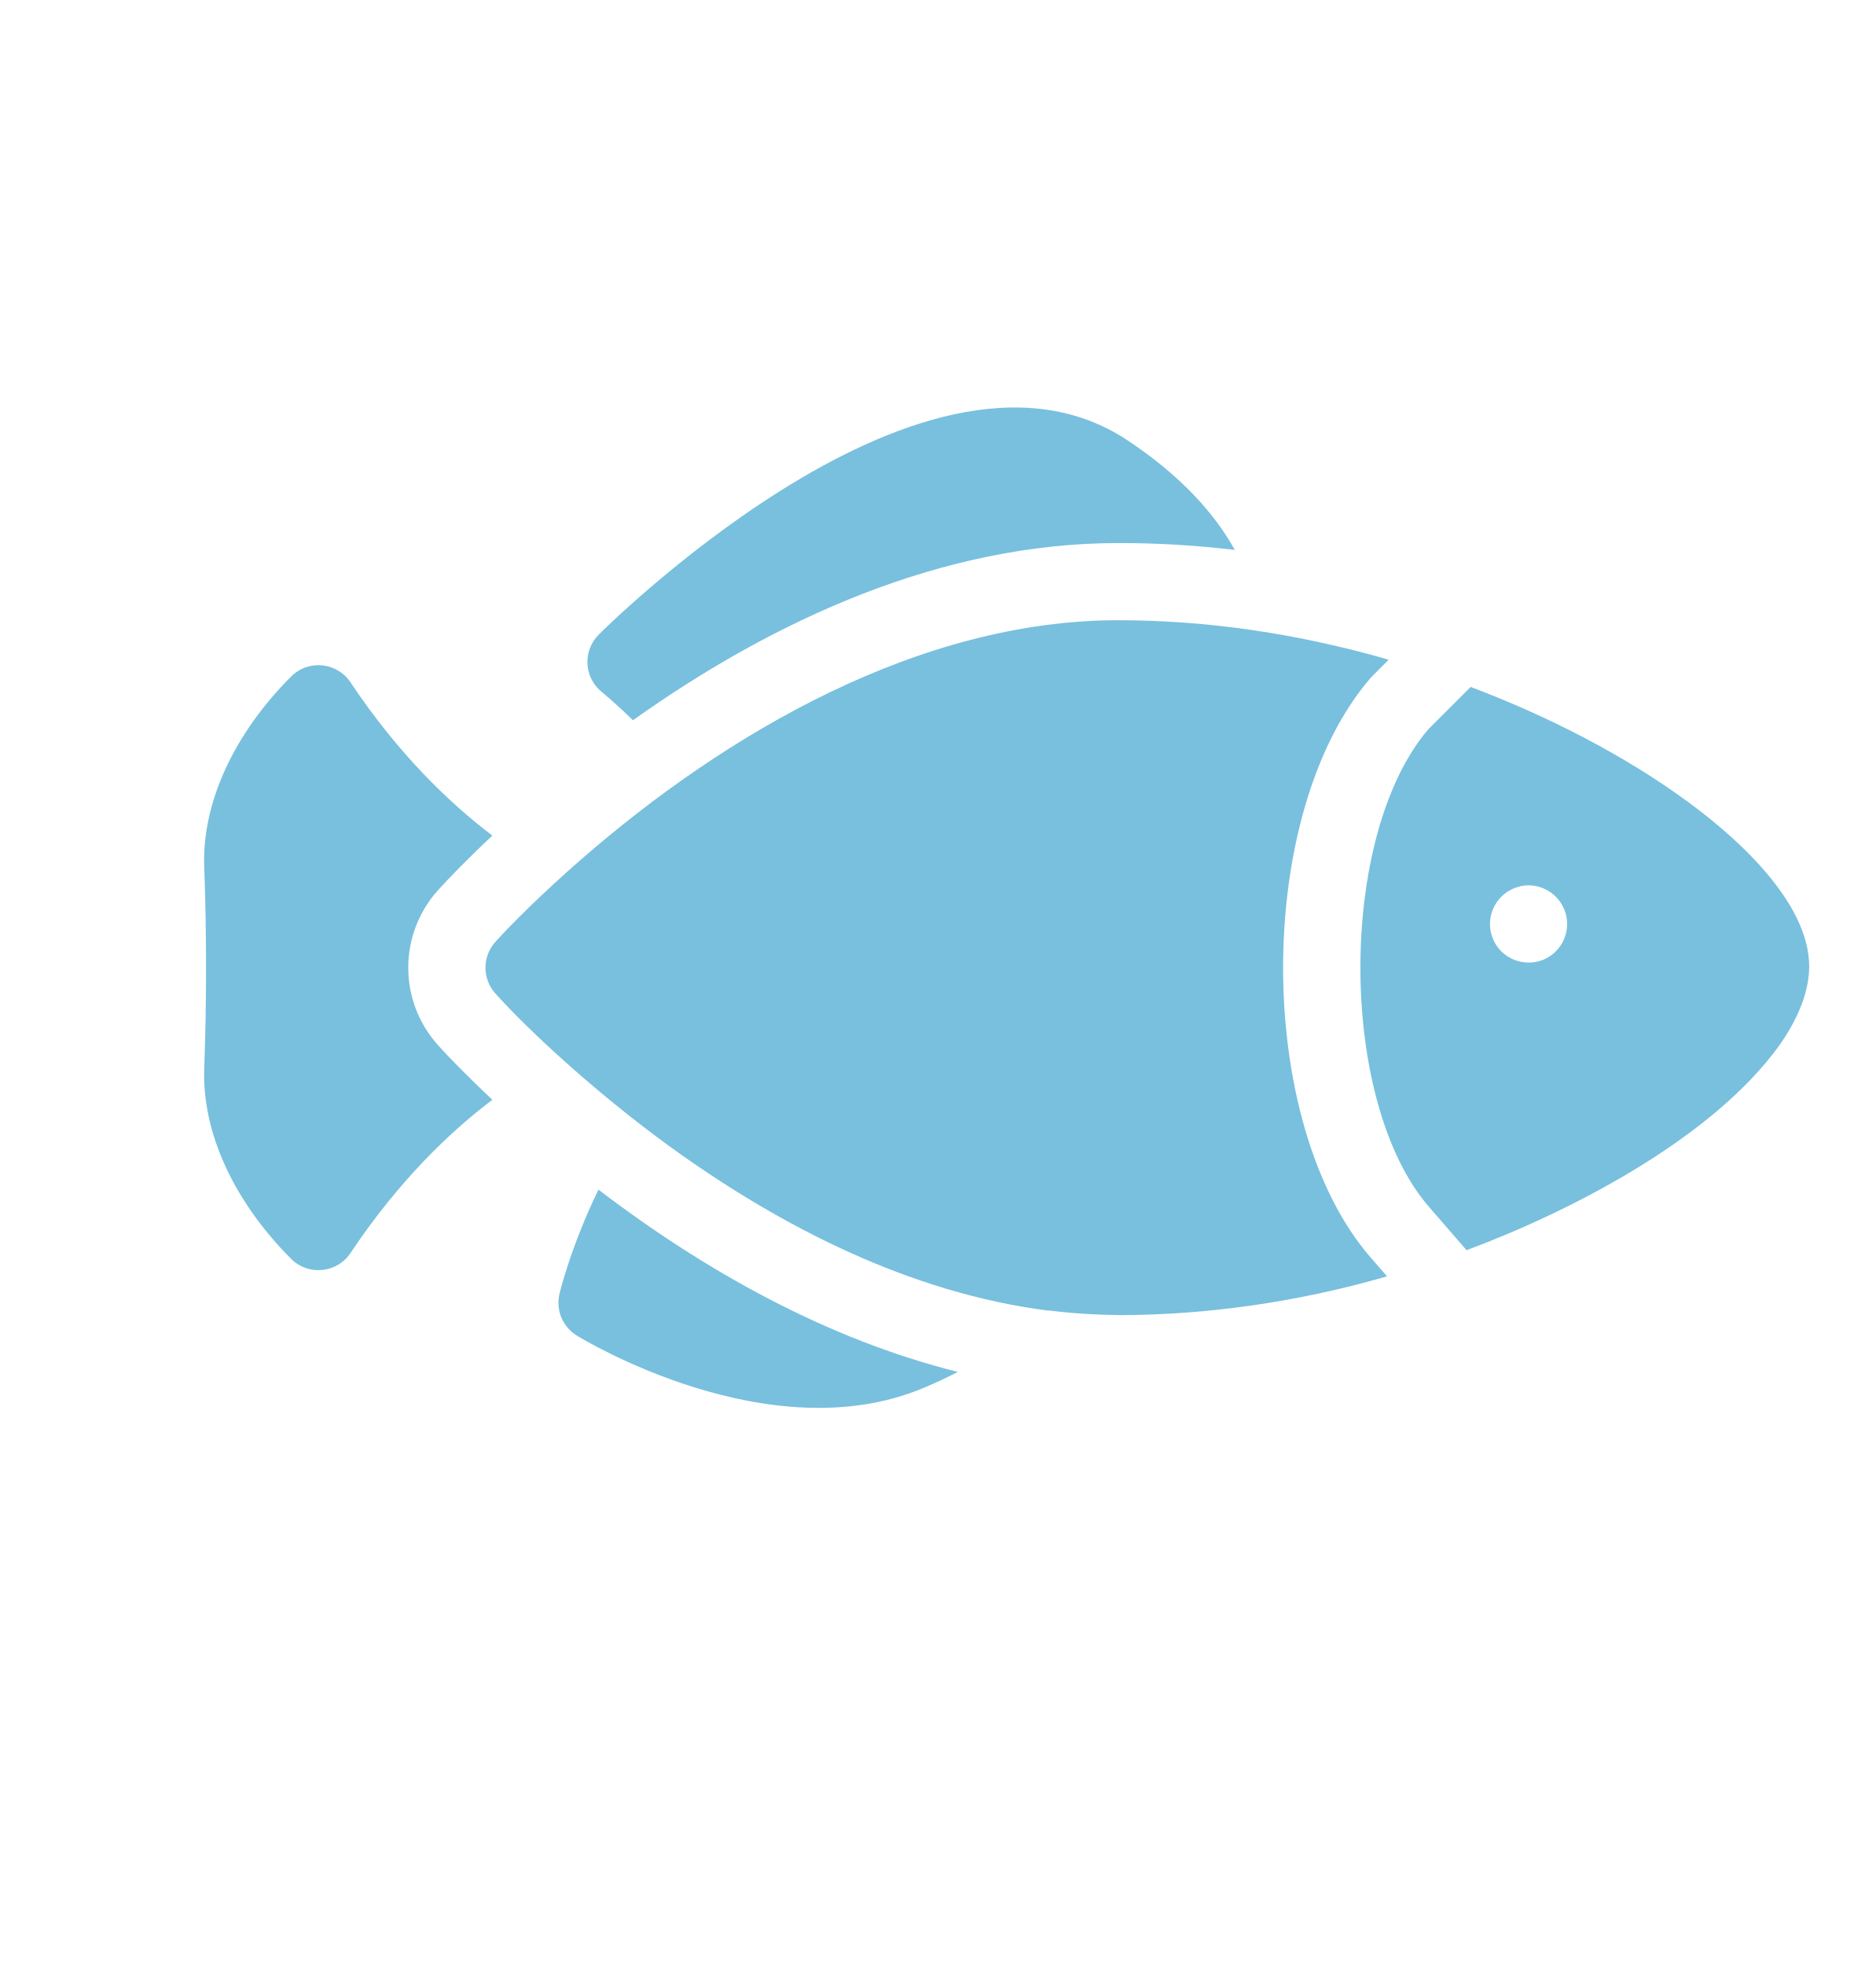
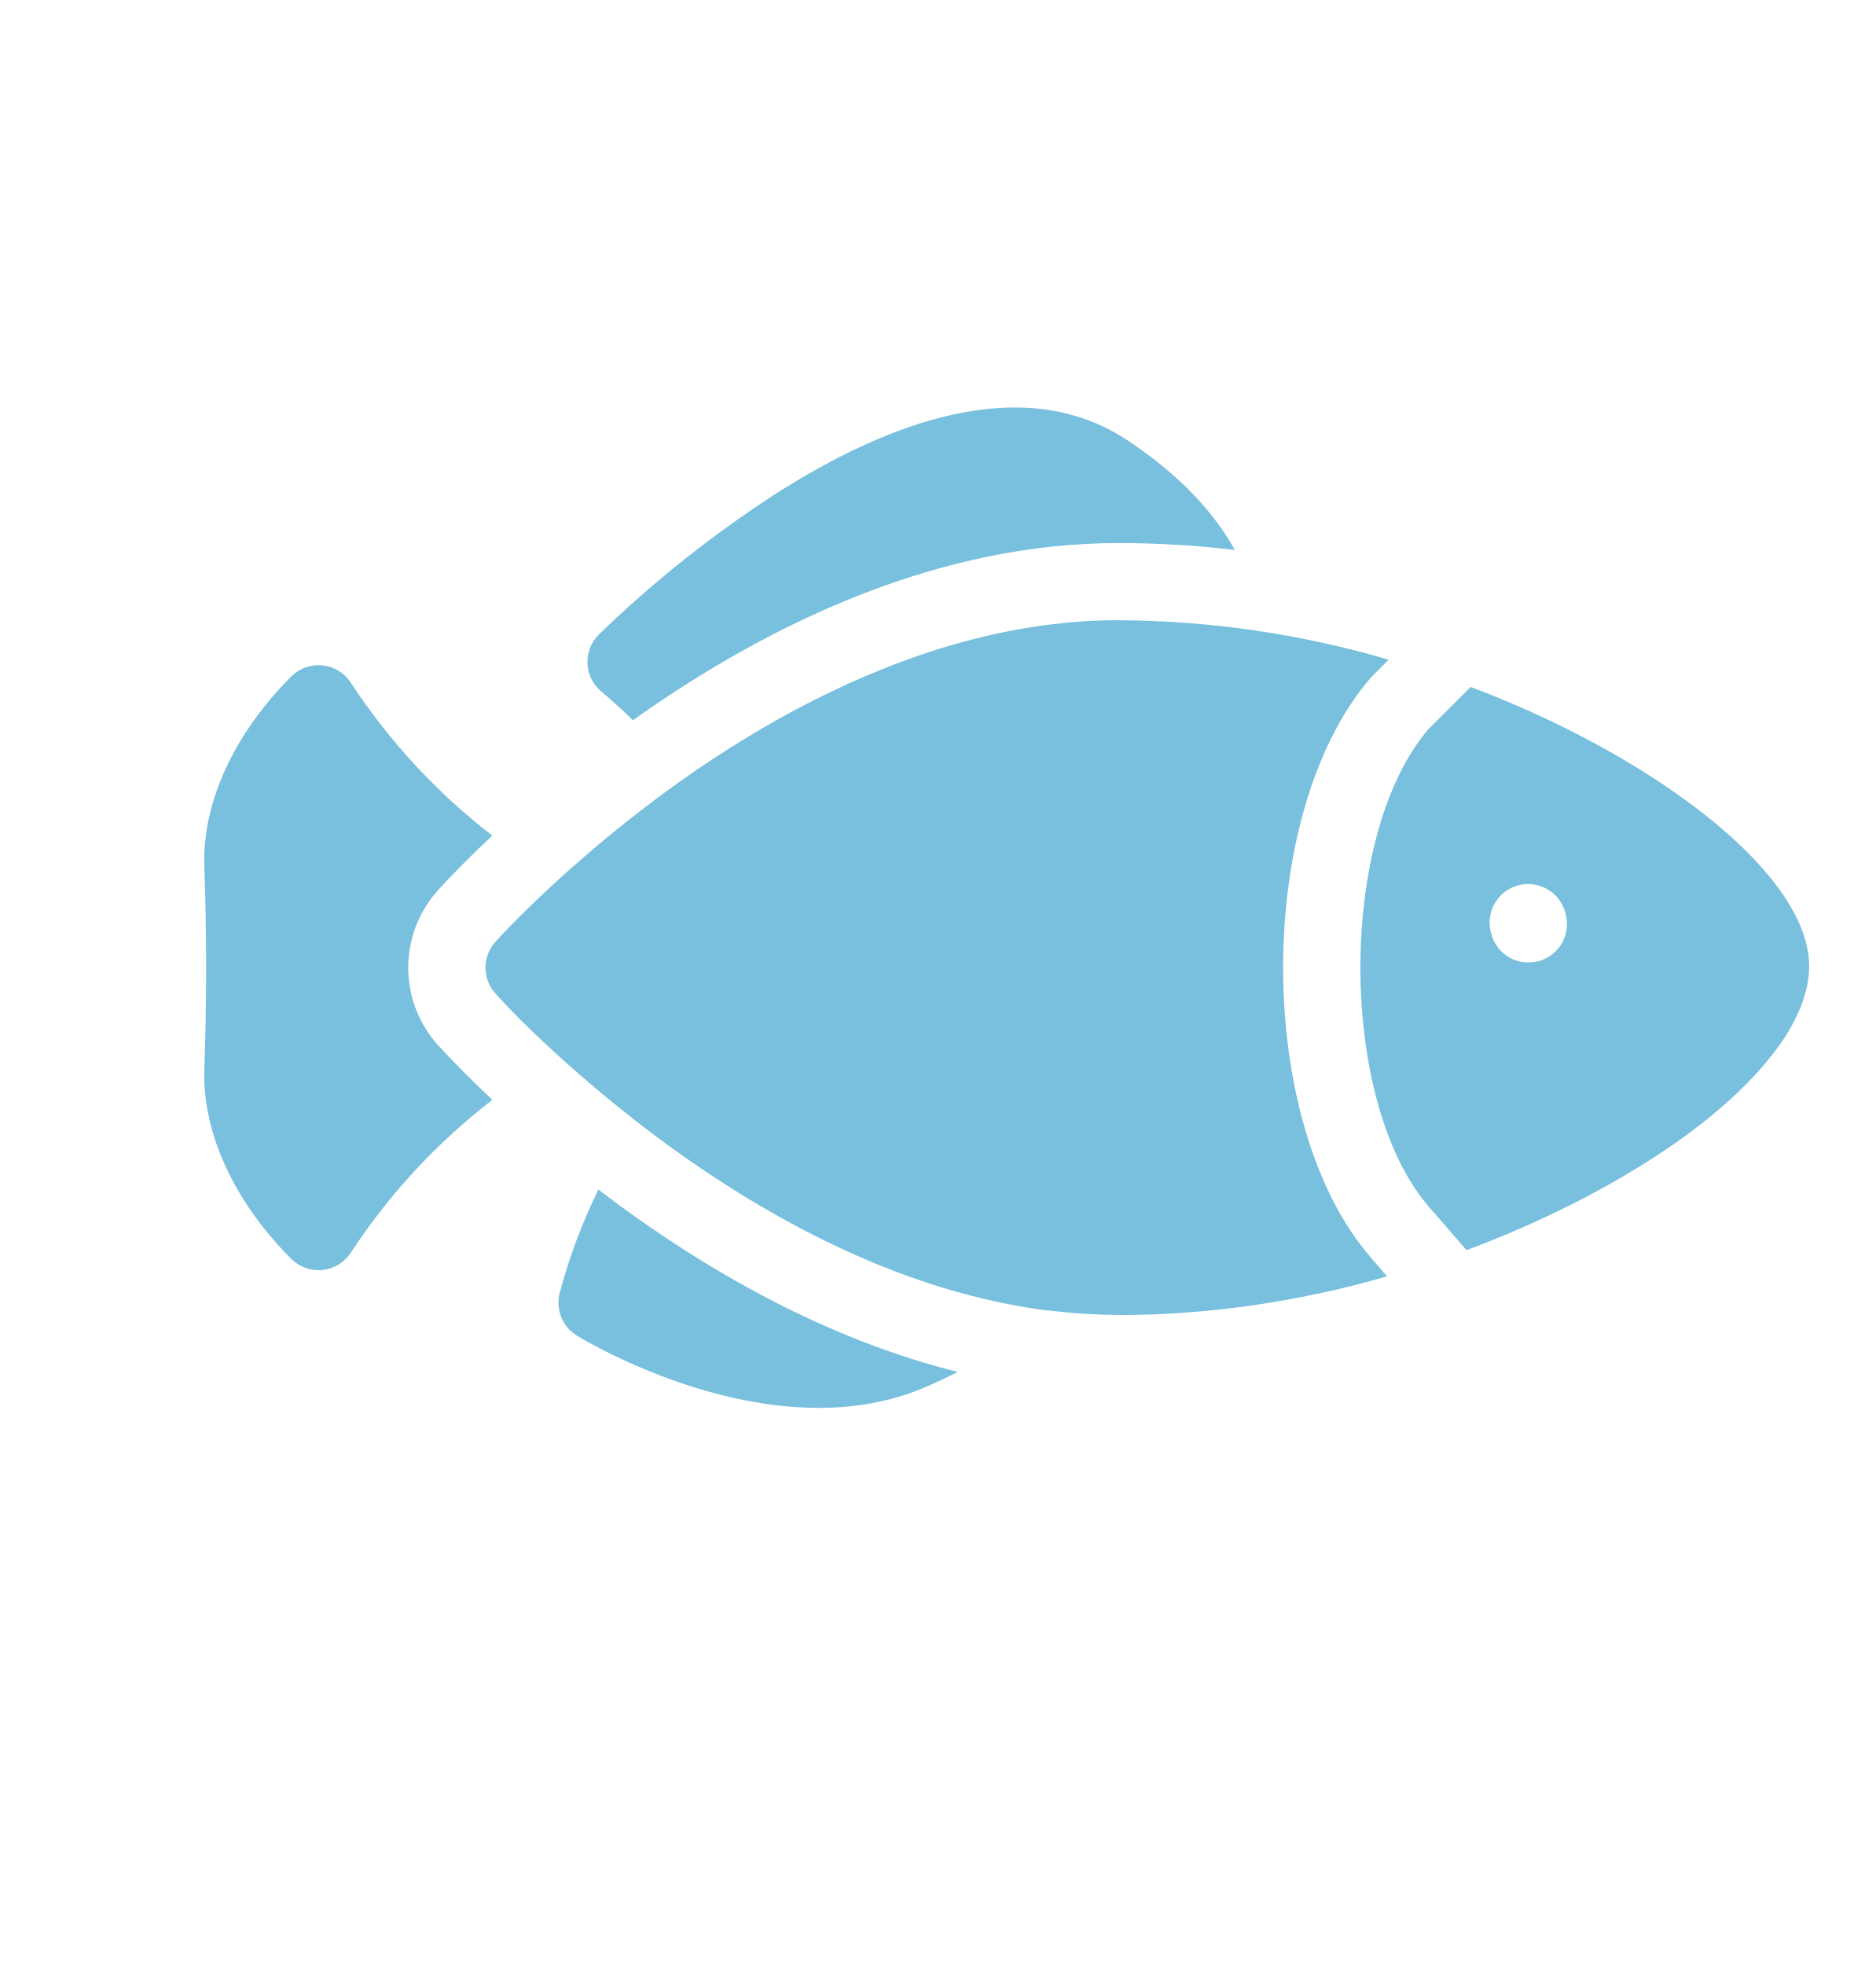
- <svg xmlns="http://www.w3.org/2000/svg" width="21" height="22" viewBox="0 0 21 22" fill="none">
-   <path d="M6.701 13.319C6.401 13.934 6.273 14.449 6.265 14.483C6.22 14.666 6.3 14.856 6.459 14.953C6.546 15.007 8.61 16.253 10.324 15.546C10.461 15.489 10.595 15.427 10.725 15.36C9.263 14.995 7.893 14.229 6.701 13.319Z" fill="#78C0DE" />
-   <path d="M6.739 7.748C6.742 7.751 6.891 7.871 7.087 8.064C8.684 6.927 10.559 6.08 12.52 6.08C12.952 6.079 13.388 6.105 13.826 6.157C13.602 5.753 13.229 5.332 12.628 4.932C11.45 4.147 9.93 4.744 8.735 5.497C7.607 6.207 6.74 7.069 6.704 7.105C6.523 7.286 6.537 7.586 6.739 7.748Z" fill="#78C0DE" />
-   <path d="M5.513 12.313C5.331 12.142 5.069 11.886 4.902 11.699C4.461 11.206 4.461 10.462 4.902 9.969C5.017 9.841 5.245 9.606 5.513 9.355C5.044 9 4.468 8.454 3.925 7.64C3.774 7.413 3.453 7.381 3.26 7.574C2.615 8.219 2.26 8.996 2.287 9.707C2.314 10.455 2.314 11.214 2.287 11.961C2.26 12.672 2.615 13.449 3.26 14.094C3.453 14.287 3.774 14.255 3.925 14.028C4.468 13.214 5.044 12.668 5.513 12.313Z" fill="#78C0DE" />
-   <path d="M15.349 14.081C14.041 12.576 14.039 9.103 15.346 7.591C15.361 7.574 15.351 7.584 15.549 7.386C14.533 7.093 13.515 6.944 12.52 6.944C10.306 6.944 8.142 8.195 6.491 9.636C6.077 9.997 5.718 10.354 5.546 10.546C5.399 10.71 5.399 10.958 5.546 11.122C5.914 11.534 6.677 12.239 7.498 12.835C8.753 13.744 10.202 14.477 11.733 14.673C11.74 14.666 12.009 14.718 12.549 14.724C13.53 14.721 14.544 14.575 15.531 14.29L15.349 14.081Z" fill="#78C0DE" />
-   <path d="M19.843 11.81C20.047 11.553 20.231 11.221 20.255 10.89C20.308 10.164 19.501 9.42 18.914 8.988C18.185 8.45 17.308 8.008 16.467 7.691L15.99 8.168C14.974 9.363 14.982 12.34 16.002 13.514L16.421 13.997C17.585 13.564 19.079 12.785 19.843 11.81ZM16.702 10.47C16.634 10.252 16.755 10.003 16.99 9.932C17.213 9.858 17.484 9.994 17.539 10.261C17.561 10.368 17.541 10.485 17.475 10.585C17.264 10.894 16.805 10.811 16.702 10.47Z" fill="#78C0DE" />
+ <svg xmlns="http://www.w3.org/2000/svg" width="21" height="22" fill="none">
+   <path d="M6.7 13.319a6.3 6.3 0 0 0-.435 1.164.432.432 0 0 0 .194.47c.087.054 2.15 1.3 3.865.593.137-.057.27-.119.4-.186-1.46-.364-2.83-1.13-4.023-2.041ZM6.739 7.748c.003.003.152.123.348.316C8.684 6.927 10.56 6.08 12.52 6.08c.432 0 .868.025 1.306.077-.224-.404-.597-.825-1.198-1.225-1.178-.785-2.698-.188-3.893.565a12.972 12.972 0 0 0-2.031 1.608c-.181.181-.167.48.035.643ZM5.513 12.313a11.45 11.45 0 0 1-.611-.614 1.296 1.296 0 0 1 0-1.73c.115-.128.343-.363.61-.614A7.008 7.008 0 0 1 3.926 7.64a.432.432 0 0 0-.665-.066c-.645.645-1 1.422-.973 2.133.027.748.027 1.507 0 2.254-.027.71.328 1.488.973 2.133a.432.432 0 0 0 .665-.066 7.01 7.01 0 0 1 1.588-1.715Z" fill="#78C0DE" />
+   <path d="M15.35 14.08c-1.309-1.504-1.311-4.977-.004-6.489.015-.017.005-.007.203-.205a10.927 10.927 0 0 0-3.03-.442c-2.213 0-4.377 1.251-6.028 2.692-.414.36-.773.719-.945.91a.432.432 0 0 0 0 .576c.368.412 1.13 1.117 1.952 1.713 1.255.909 2.704 1.642 4.235 1.838.007-.007.276.045.816.05.982-.002 1.995-.148 2.982-.433l-.182-.21Z" fill="#78C0DE" />
+   <path d="M19.843 11.81c.204-.257.388-.589.412-.92.053-.726-.754-1.47-1.341-1.902-.73-.538-1.606-.98-2.447-1.297l-.477.477c-1.016 1.195-1.008 4.172.012 5.346l.419.483c1.164-.433 2.658-1.212 3.422-2.187Zm-3.14-1.34a.431.431 0 1 1 .824-.251.431.431 0 0 1-.825.252Z" fill="#78C0DE" />
</svg>
